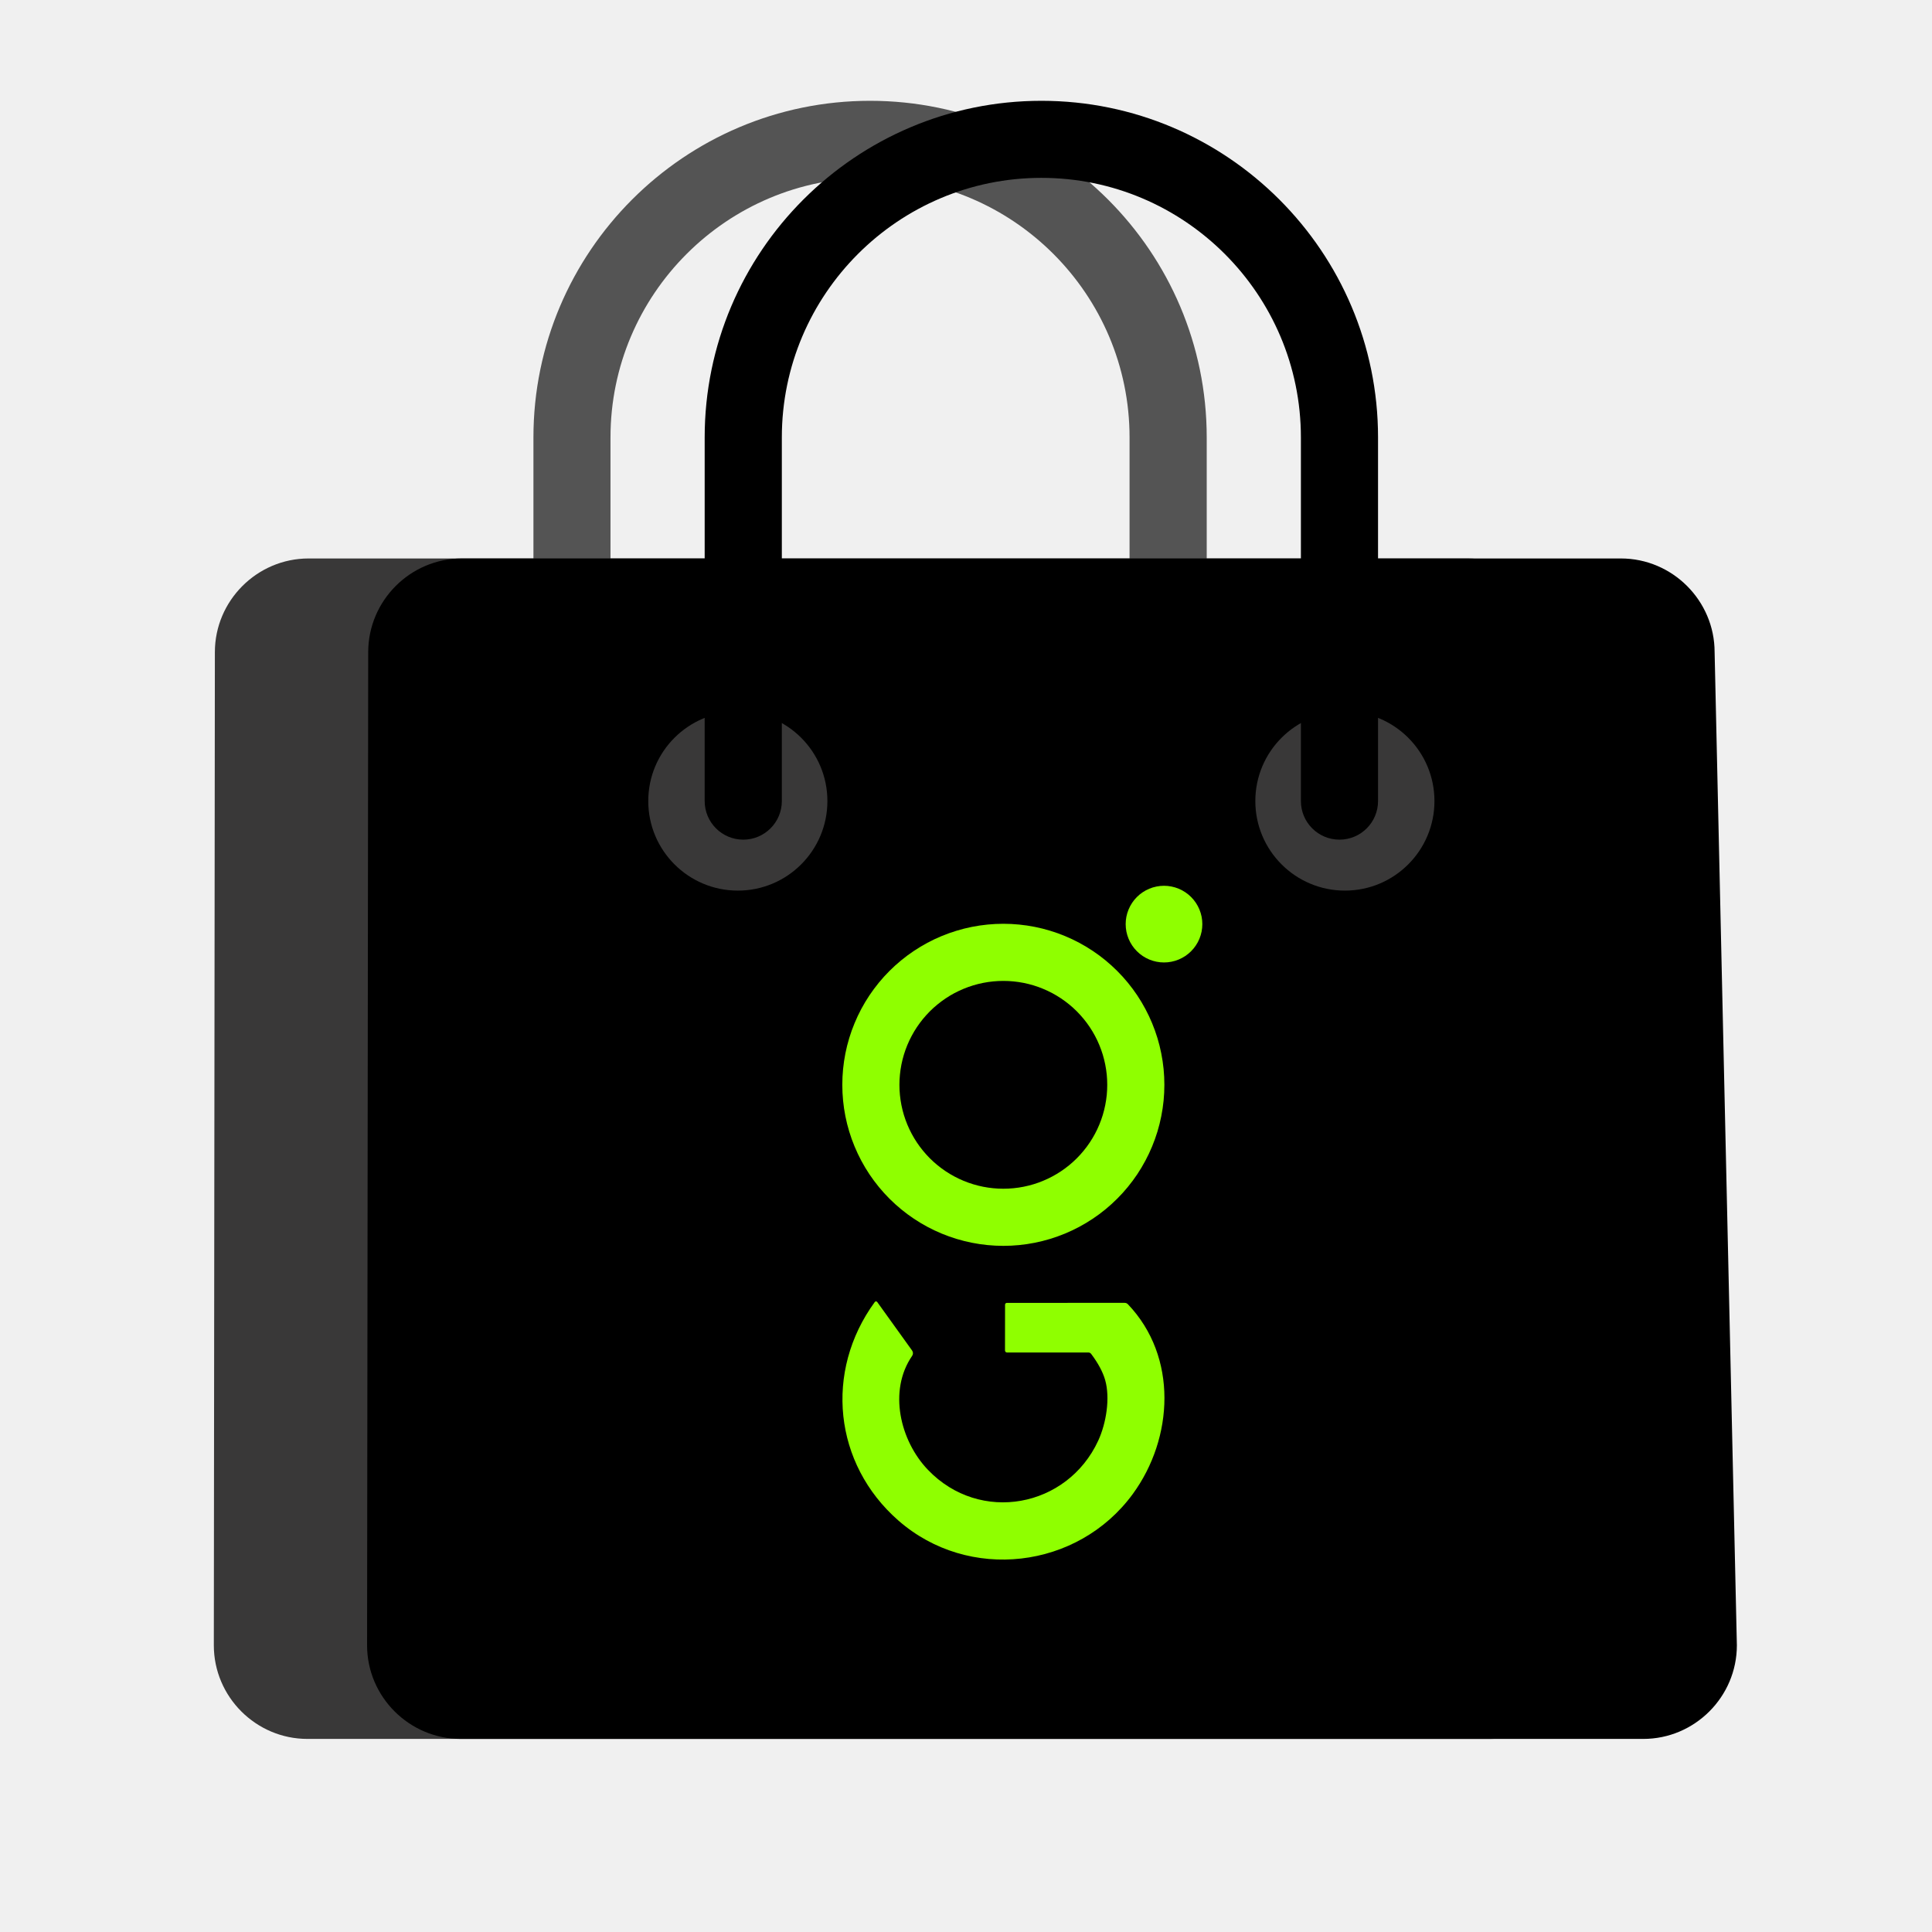
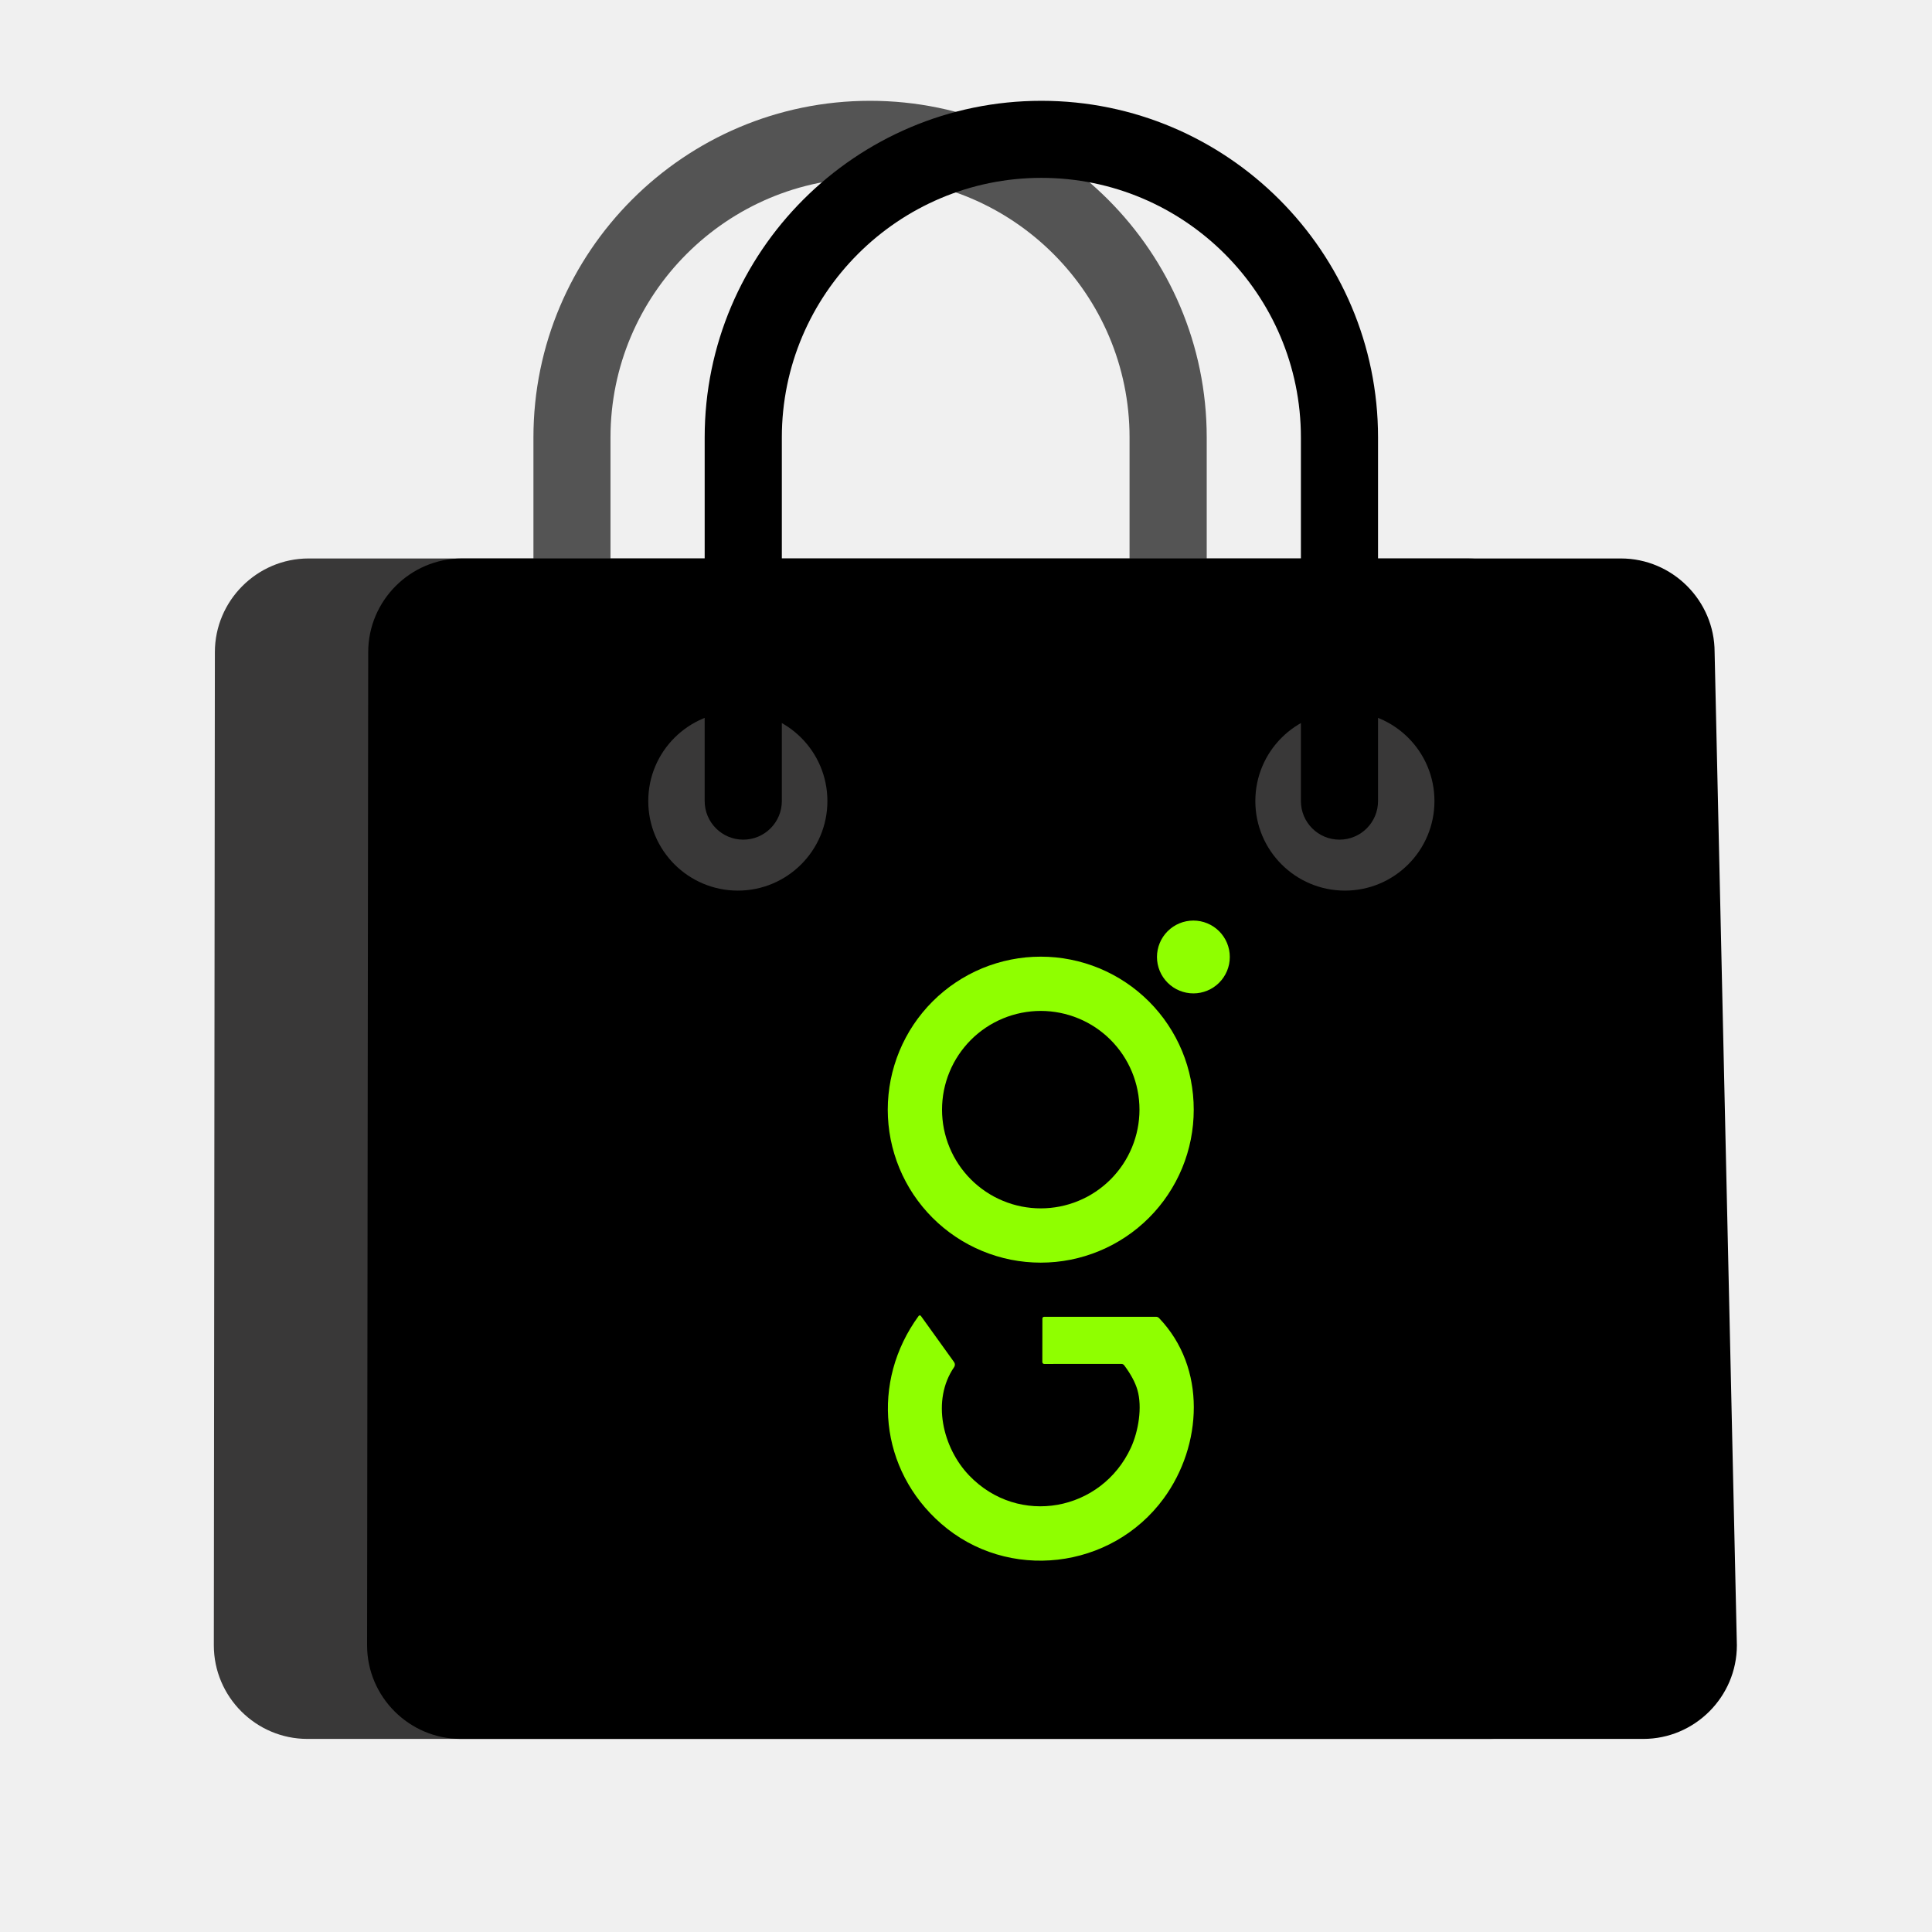
<svg xmlns="http://www.w3.org/2000/svg" width="500" zoomAndPan="magnify" viewBox="0 0 375 375" height="500" preserveAspectRatio="xMidYMid meet" version="1.0">
  <defs>
-     <clipPath id="1b3d274592">
+     <clipPath id="9a0fd1ee5e">
      <path d="M 103 19.598 L 235 19.598 L 235 163 L 103 163 Z M 103 19.598 " clip-rule="nonzero" />
    </clipPath>
-     <clipPath id="e472c23577">
+     <clipPath id="4e7260e0de">
      <path d="M 41 108 L 308 108 L 308 337.598 L 41 337.598 Z M 41 108 " clip-rule="nonzero" />
    </clipPath>
-     <clipPath id="12b6d39707">
+     <clipPath id="1c95d53d7f">
      <path d="M 71 108 L 337.23 108 L 337.23 337.598 L 71 337.598 Z M 71 108 " clip-rule="nonzero" />
    </clipPath>
-     <clipPath id="b973935d17">
+     <clipPath id="cb72aa8e5d">
      <path d="M 136 19.598 L 268 19.598 L 268 163 L 136 163 Z M 136 19.598 " clip-rule="nonzero" />
    </clipPath>
-     <clipPath id="52513bad65">
+     <clipPath id="1dd303cfc5">
      <path d="M 136.082 178.547 L 304.359 178.547 L 304.359 328.398 L 136.082 328.398 Z M 136.082 178.547 " clip-rule="nonzero" />
    </clipPath>
-     <clipPath id="b6a9a19275">
-       <path d="M 218 171.797 L 233.453 171.797 L 233.453 187 L 218 187 Z M 218 171.797 " clip-rule="nonzero" />
+     <clipPath id="d368dd7de7">
+       <path d="M 224 178.547 L 238.703 178.547 L 238.703 193 L 224 193 Z M 224 178.547 " clip-rule="nonzero" />
    </clipPath>
  </defs>
-   <g clip-path="url(#1b3d274592)">
+   <g clip-path="url(#9a0fd1ee5e)">
    <path fill="#545454" d="M 226.734 162.977 C 222.602 162.977 219.246 159.621 219.246 155.488 L 219.246 84.906 C 219.246 57.125 196.645 34.523 168.879 34.523 C 141.098 34.523 118.496 57.125 118.496 84.906 L 118.496 155.488 C 118.496 159.621 115.145 162.977 111.027 162.977 C 106.875 162.977 103.539 159.621 103.539 155.488 L 103.539 84.906 C 103.539 48.875 132.848 19.566 168.879 19.566 C 204.914 19.566 234.223 48.875 234.223 84.906 L 234.223 155.488 C 234.223 159.621 230.883 162.977 226.734 162.977 " fill-opacity="1" fill-rule="nonzero" />
  </g>
-   <g clip-path="url(#e472c23577)">
+   <g clip-path="url(#4e7260e0de)">
    <path fill="#393838" d="M 307.379 319.348 C 307.379 329.348 299.188 337.523 289.191 337.523 L 59.676 337.523 C 49.676 337.523 41.504 329.348 41.504 319.348 L 41.707 126.586 C 41.707 116.586 49.895 108.398 59.895 108.398 L 284.855 108.398 C 294.852 108.398 303.043 116.586 303.043 126.586 L 307.379 319.348 " fill-opacity="1" fill-rule="nonzero" />
  </g>
-   <g clip-path="url(#12b6d39707)">
+   <g clip-path="url(#1c95d53d7f)">
    <path fill="#000000" d="M 337.125 319.348 C 337.125 329.348 328.949 337.523 318.953 337.523 L 89.438 337.523 C 79.438 337.523 71.25 329.348 71.25 319.348 L 71.469 126.586 C 71.469 116.586 79.641 108.398 89.641 108.398 L 314.617 108.398 C 324.613 108.398 332.805 116.586 332.805 126.586 L 337.125 319.348 " fill-opacity="1" fill-rule="nonzero" />
  </g>
  <path fill="#393838" d="M 160.598 155.488 C 160.598 165.082 152.812 172.867 143.223 172.867 C 133.613 172.867 125.828 165.082 125.828 155.488 C 125.828 145.879 133.613 138.113 143.223 138.113 C 152.812 138.113 160.598 145.879 160.598 155.488 " fill-opacity="1" fill-rule="nonzero" />
  <path fill="#393838" d="M 278.426 155.488 C 278.426 165.082 270.645 172.867 261.051 172.867 C 251.441 172.867 243.66 165.082 243.66 155.488 C 243.66 145.879 251.441 138.113 261.051 138.113 C 270.645 138.113 278.426 145.879 278.426 155.488 " fill-opacity="1" fill-rule="nonzero" />
-   <g clip-path="url(#b973935d17)">
+   <g clip-path="url(#cb72aa8e5d)">
    <path fill="#000000" d="M 259.992 162.977 C 255.855 162.977 252.504 159.621 252.504 155.488 L 252.504 84.906 C 252.504 57.125 229.902 34.523 202.137 34.523 C 174.355 34.523 151.754 57.125 151.754 84.906 L 151.754 155.488 C 151.754 159.621 148.398 162.977 144.266 162.977 C 140.133 162.977 136.777 159.621 136.777 155.488 L 136.777 84.906 C 136.777 48.875 166.09 19.566 202.137 19.566 C 238.168 19.566 267.477 48.875 267.477 84.906 L 267.477 155.488 C 267.477 159.621 264.125 162.977 259.992 162.977 " fill-opacity="1" fill-rule="nonzero" />
  </g>
  <path fill="#ffffff" d="M 274.871 214.262 L 272 214.125 C 267.227 213.906 263.203 217.195 263 221.5 L 261.863 245.758 L 261.848 245.727 L 258.68 240.109 L 230.074 189.445 C 228.074 185.906 223.582 184.656 220.043 186.656 L 217.906 187.855 C 214.363 189.867 213.117 194.344 215.113 197.887 L 228.809 222.156 C 227.094 221.781 225.254 222 223.613 222.922 L 221.461 224.121 C 217.938 226.133 216.672 230.609 218.688 234.152 C 216.672 230.609 212.195 229.363 208.656 231.359 L 206.504 232.574 C 202.977 234.574 201.715 239.066 203.711 242.605 C 201.715 239.066 197.238 237.816 193.684 239.812 L 191.559 241.016 C 188.02 243.012 186.758 247.504 188.754 251.043 L 200.965 272.68 C 200.965 272.68 217.094 302.176 223.863 310.316 C 230.137 317.914 231.492 316.012 234.254 318.758 C 238.324 322.812 242.223 326.199 245.766 324.199 L 279.426 305.203 C 282.98 303.207 282.844 297.855 280.734 292.52 C 279.973 290.586 278.941 285.156 279.457 284.27 C 279.457 284.27 280.457 280.664 280.41 280.027 L 283.121 222.453 C 283.324 218.148 279.629 214.48 274.871 214.262 " fill-opacity="1" fill-rule="nonzero" />
-   <g clip-path="url(#52513bad65)">
+   <g clip-path="url(#1dd303cfc5)">
    <path fill="#000000" d="M 136.082 178.547 L 304.078 178.547 L 304.078 328.398 L 136.082 328.398 Z M 136.082 178.547 " fill-opacity="1" fill-rule="nonzero" />
  </g>
-   <g clip-path="url(#b6a9a19275)">
-     <path fill="#8fff00" d="M 233.371 179.371 C 233.371 179.859 233.324 180.344 233.23 180.824 C 233.133 181.301 232.992 181.766 232.805 182.219 C 232.617 182.672 232.391 183.098 232.117 183.504 C 231.848 183.91 231.539 184.285 231.191 184.633 C 230.848 184.977 230.473 185.285 230.066 185.559 C 229.66 185.828 229.23 186.059 228.777 186.246 C 228.328 186.434 227.863 186.574 227.383 186.668 C 226.902 186.766 226.422 186.812 225.934 186.812 C 225.441 186.812 224.961 186.766 224.48 186.668 C 224 186.574 223.535 186.434 223.086 186.246 C 222.633 186.059 222.203 185.828 221.797 185.559 C 221.391 185.285 221.016 184.977 220.672 184.633 C 220.324 184.285 220.016 183.91 219.746 183.504 C 219.473 183.098 219.246 182.672 219.059 182.219 C 218.871 181.766 218.73 181.301 218.633 180.824 C 218.539 180.344 218.492 179.859 218.492 179.371 C 218.492 178.883 218.539 178.398 218.633 177.918 C 218.73 177.441 218.871 176.977 219.059 176.523 C 219.246 176.074 219.473 175.645 219.746 175.238 C 220.016 174.832 220.324 174.457 220.672 174.109 C 221.016 173.766 221.391 173.457 221.797 173.184 C 222.203 172.914 222.633 172.684 223.086 172.496 C 223.535 172.309 224 172.168 224.48 172.074 C 224.961 171.977 225.441 171.93 225.934 171.93 C 226.422 171.93 226.902 171.977 227.383 172.074 C 227.863 172.168 228.328 172.309 228.777 172.496 C 229.23 172.684 229.66 172.914 230.066 173.184 C 230.473 173.457 230.848 173.766 231.191 174.109 C 231.539 174.457 231.848 174.832 232.117 175.238 C 232.391 175.645 232.617 176.074 232.805 176.523 C 232.992 176.977 233.133 177.441 233.23 177.918 C 233.324 178.398 233.371 178.883 233.371 179.371 Z M 233.371 179.371 " fill-opacity="1" fill-rule="nonzero" />
+   <g clip-path="url(#d368dd7de7)">
+     <path fill="#8fff00" d="M 238.703 185.75 C 238.703 186.211 238.66 186.672 238.57 187.129 C 238.477 187.582 238.344 188.023 238.168 188.453 C 237.988 188.883 237.77 189.289 237.512 189.676 C 237.254 190.062 236.961 190.418 236.633 190.746 C 236.305 191.074 235.949 191.367 235.562 191.625 C 235.176 191.883 234.77 192.102 234.34 192.277 C 233.91 192.457 233.469 192.59 233.016 192.68 C 232.559 192.773 232.102 192.816 231.637 192.816 C 231.172 192.816 230.711 192.773 230.258 192.68 C 229.801 192.59 229.359 192.457 228.93 192.277 C 228.5 192.102 228.094 191.883 227.707 191.625 C 227.324 191.367 226.965 191.074 226.637 190.746 C 226.309 190.418 226.016 190.062 225.758 189.676 C 225.5 189.289 225.281 188.883 225.105 188.453 C 224.926 188.023 224.793 187.582 224.703 187.129 C 224.613 186.672 224.566 186.211 224.566 185.75 C 224.566 185.285 224.613 184.824 224.703 184.371 C 224.793 183.914 224.926 183.473 225.105 183.043 C 225.281 182.613 225.5 182.207 225.758 181.82 C 226.016 181.434 226.309 181.078 226.637 180.75 C 226.965 180.422 227.324 180.129 227.707 179.871 C 228.094 179.613 228.5 179.395 228.93 179.219 C 229.359 179.039 229.801 178.906 230.258 178.816 C 230.711 178.727 231.172 178.68 231.637 178.68 C 232.102 178.68 232.559 178.727 233.016 178.816 C 233.469 178.906 233.91 179.039 234.34 179.219 C 234.77 179.395 235.176 179.613 235.562 179.871 C 235.949 180.129 236.305 180.422 236.633 180.75 C 236.961 181.078 237.254 181.434 237.512 181.82 C 237.77 182.207 237.988 182.613 238.168 183.043 C 238.344 183.473 238.477 183.914 238.57 184.371 C 238.66 184.824 238.703 185.285 238.703 185.75 Z M 238.703 185.75 " fill-opacity="1" fill-rule="nonzero" />
  </g>
-   <path fill="#8fff00" d="M 226.004 210.562 C 226.004 211.586 225.953 212.605 225.855 213.625 C 225.754 214.645 225.602 215.656 225.402 216.66 C 225.203 217.664 224.957 218.656 224.66 219.637 C 224.359 220.617 224.016 221.578 223.625 222.523 C 223.234 223.469 222.797 224.395 222.312 225.297 C 221.832 226.199 221.305 227.078 220.738 227.93 C 220.168 228.777 219.559 229.602 218.91 230.391 C 218.262 231.184 217.574 231.941 216.848 232.664 C 216.125 233.387 215.367 234.074 214.578 234.723 C 213.785 235.375 212.965 235.984 212.113 236.551 C 211.262 237.121 210.383 237.645 209.48 238.129 C 208.578 238.609 207.656 239.047 206.707 239.441 C 205.762 239.832 204.801 240.176 203.82 240.473 C 202.84 240.77 201.848 241.02 200.844 241.219 C 199.84 241.418 198.828 241.57 197.812 241.668 C 196.793 241.77 195.77 241.82 194.746 241.82 C 193.723 241.82 192.703 241.77 191.684 241.668 C 190.664 241.57 189.652 241.418 188.648 241.219 C 187.645 241.02 186.652 240.77 185.676 240.473 C 184.695 240.176 183.73 239.832 182.785 239.441 C 181.84 239.047 180.914 238.609 180.012 238.129 C 179.109 237.645 178.234 237.121 177.383 236.551 C 176.531 235.984 175.711 235.375 174.918 234.723 C 174.125 234.074 173.371 233.387 172.645 232.664 C 171.922 231.941 171.234 231.184 170.586 230.391 C 169.938 229.602 169.328 228.777 168.758 227.93 C 168.188 227.078 167.664 226.199 167.18 225.297 C 166.699 224.395 166.262 223.469 165.871 222.523 C 165.477 221.578 165.133 220.617 164.836 219.637 C 164.539 218.656 164.289 217.664 164.09 216.66 C 163.891 215.656 163.742 214.645 163.641 213.625 C 163.539 212.605 163.492 211.586 163.492 210.562 C 163.492 209.539 163.539 208.516 163.641 207.5 C 163.742 206.48 163.891 205.469 164.09 204.465 C 164.289 203.461 164.539 202.469 164.836 201.488 C 165.133 200.508 165.477 199.547 165.871 198.602 C 166.262 197.656 166.699 196.73 167.18 195.828 C 167.664 194.926 168.188 194.047 168.758 193.195 C 169.328 192.348 169.938 191.523 170.586 190.734 C 171.234 189.941 171.922 189.184 172.645 188.461 C 173.371 187.738 174.125 187.051 174.918 186.402 C 175.711 185.75 176.531 185.141 177.383 184.574 C 178.234 184.004 179.109 183.48 180.012 182.996 C 180.914 182.512 181.84 182.078 182.785 181.684 C 183.73 181.293 184.695 180.949 185.676 180.652 C 186.652 180.355 187.645 180.105 188.648 179.906 C 189.652 179.707 190.664 179.555 191.684 179.457 C 192.703 179.355 193.723 179.305 194.746 179.305 C 195.77 179.305 196.793 179.355 197.812 179.457 C 198.828 179.555 199.84 179.707 200.844 179.906 C 201.848 180.105 202.84 180.355 203.82 180.652 C 204.801 180.949 205.762 181.293 206.707 181.684 C 207.656 182.078 208.578 182.512 209.48 182.996 C 210.383 183.48 211.262 184.004 212.113 184.574 C 212.965 185.141 213.785 185.75 214.578 186.402 C 215.367 187.051 216.125 187.738 216.848 188.461 C 217.574 189.184 218.262 189.941 218.91 190.734 C 219.559 191.523 220.168 192.348 220.738 193.195 C 221.305 194.047 221.832 194.926 222.312 195.828 C 222.797 196.73 223.234 197.656 223.625 198.602 C 224.016 199.547 224.359 200.508 224.66 201.488 C 224.957 202.469 225.203 203.461 225.402 204.465 C 225.602 205.469 225.754 206.48 225.855 207.5 C 225.953 208.516 226.004 209.539 226.004 210.562 Z M 214.914 210.562 C 214.914 209.902 214.883 209.242 214.82 208.586 C 214.754 207.93 214.656 207.277 214.527 206.629 C 214.398 205.98 214.238 205.34 214.047 204.707 C 213.855 204.074 213.633 203.453 213.379 202.844 C 213.129 202.234 212.848 201.637 212.535 201.055 C 212.223 200.473 211.883 199.906 211.516 199.355 C 211.148 198.809 210.758 198.277 210.336 197.766 C 209.918 197.258 209.477 196.77 209.008 196.301 C 208.543 195.832 208.055 195.391 207.543 194.973 C 207.031 194.555 206.5 194.16 205.953 193.793 C 205.402 193.426 204.836 193.086 204.254 192.773 C 203.672 192.465 203.074 192.184 202.465 191.93 C 201.855 191.676 201.234 191.453 200.602 191.262 C 199.969 191.07 199.328 190.91 198.684 190.781 C 198.035 190.652 197.383 190.555 196.723 190.492 C 196.066 190.426 195.406 190.395 194.746 190.395 C 194.086 190.395 193.43 190.426 192.77 190.492 C 192.113 190.555 191.461 190.652 190.812 190.781 C 190.164 190.91 189.523 191.07 188.895 191.262 C 188.262 191.453 187.641 191.676 187.027 191.93 C 186.418 192.184 185.824 192.465 185.238 192.773 C 184.656 193.086 184.09 193.426 183.543 193.793 C 182.992 194.16 182.465 194.555 181.953 194.973 C 181.441 195.391 180.953 195.832 180.484 196.301 C 180.02 196.77 179.574 197.258 179.156 197.766 C 178.738 198.277 178.344 198.809 177.977 199.355 C 177.609 199.906 177.273 200.473 176.961 201.055 C 176.648 201.637 176.367 202.234 176.113 202.844 C 175.859 203.453 175.641 204.074 175.445 204.707 C 175.254 205.34 175.094 205.98 174.965 206.629 C 174.836 207.277 174.742 207.93 174.676 208.586 C 174.609 209.242 174.578 209.902 174.578 210.562 C 174.578 211.223 174.609 211.883 174.676 212.539 C 174.742 213.195 174.836 213.848 174.965 214.496 C 175.094 215.145 175.254 215.785 175.445 216.418 C 175.641 217.051 175.859 217.672 176.113 218.281 C 176.367 218.891 176.648 219.488 176.961 220.07 C 177.273 220.652 177.609 221.219 177.977 221.766 C 178.344 222.316 178.738 222.848 179.156 223.355 C 179.574 223.867 180.02 224.355 180.484 224.824 C 180.953 225.289 181.441 225.734 181.953 226.152 C 182.465 226.57 182.992 226.965 183.543 227.332 C 184.09 227.699 184.656 228.039 185.238 228.348 C 185.824 228.66 186.418 228.941 187.027 229.195 C 187.641 229.449 188.262 229.672 188.895 229.863 C 189.523 230.055 190.164 230.215 190.812 230.344 C 191.461 230.473 192.113 230.57 192.77 230.633 C 193.43 230.699 194.086 230.73 194.746 230.73 C 195.406 230.73 196.066 230.699 196.723 230.633 C 197.383 230.57 198.035 230.473 198.684 230.344 C 199.328 230.215 199.969 230.055 200.602 229.863 C 201.234 229.672 201.855 229.449 202.465 229.195 C 203.074 228.941 203.672 228.66 204.254 228.348 C 204.836 228.039 205.402 227.699 205.953 227.332 C 206.5 226.965 207.031 226.57 207.543 226.152 C 208.055 225.734 208.543 225.289 209.008 224.824 C 209.477 224.355 209.918 223.867 210.336 223.355 C 210.758 222.848 211.148 222.316 211.516 221.766 C 211.883 221.219 212.223 220.652 212.535 220.07 C 212.848 219.488 213.129 218.891 213.379 218.281 C 213.633 217.672 213.855 217.051 214.047 216.418 C 214.238 215.785 214.398 215.145 214.527 214.496 C 214.656 213.848 214.754 213.195 214.82 212.539 C 214.883 211.883 214.914 211.223 214.914 210.562 Z M 214.914 210.562 " fill-opacity="1" fill-rule="nonzero" />
-   <path fill="#8fff00" d="M 211.23 262.516 L 195.457 262.52 C 195.352 262.52 195.258 262.484 195.184 262.406 C 195.109 262.328 195.07 262.234 195.07 262.125 L 195.082 253.238 C 195.082 253.141 195.117 253.059 195.184 252.988 C 195.254 252.922 195.336 252.887 195.434 252.887 L 218.293 252.883 C 218.547 252.883 218.762 252.977 218.938 253.164 C 228.656 263.359 227.789 279.16 219.867 289.992 C 209.188 304.578 188.004 307.066 174.375 295.133 C 161.824 284.152 159.961 266.188 169.797 252.715 C 169.855 252.637 169.934 252.598 170.031 252.598 C 170.129 252.598 170.207 252.637 170.266 252.715 L 177.043 262.145 C 177.148 262.297 177.203 262.469 177.207 262.656 C 177.207 262.844 177.156 263.012 177.047 263.168 C 172.371 269.957 174.719 279.668 180.117 285.297 C 190.219 295.84 207.164 292.633 213.164 279.629 C 214.727 276.242 215.508 271.344 214.508 267.855 C 214.059 266.297 213.16 264.613 211.809 262.812 C 211.664 262.613 211.469 262.516 211.23 262.516 Z M 211.23 262.516 " fill-opacity="1" fill-rule="nonzero" />
+   <path fill="#8fff00" d="M 231.703 215.383 C 231.703 216.355 231.656 217.324 231.562 218.293 C 231.465 219.258 231.324 220.219 231.133 221.176 C 230.945 222.129 230.707 223.07 230.426 224 C 230.145 224.934 229.816 225.848 229.445 226.746 C 229.07 227.645 228.656 228.523 228.199 229.379 C 227.738 230.238 227.238 231.07 226.699 231.879 C 226.16 232.688 225.582 233.469 224.965 234.219 C 224.348 234.973 223.695 235.691 223.008 236.379 C 222.32 237.066 221.598 237.719 220.848 238.336 C 220.098 238.953 219.316 239.531 218.508 240.07 C 217.699 240.613 216.863 241.113 216.008 241.57 C 215.148 242.027 214.273 242.445 213.371 242.816 C 212.473 243.188 211.559 243.516 210.629 243.797 C 209.699 244.082 208.758 244.316 207.801 244.508 C 206.848 244.695 205.887 244.84 204.918 244.934 C 203.953 245.027 202.98 245.078 202.008 245.078 C 201.035 245.078 200.066 245.027 199.098 244.934 C 198.129 244.84 197.168 244.695 196.215 244.508 C 195.262 244.316 194.32 244.082 193.391 243.797 C 192.457 243.516 191.543 243.188 190.645 242.816 C 189.746 242.445 188.867 242.027 188.012 241.57 C 187.152 241.113 186.32 240.613 185.512 240.07 C 184.703 239.531 183.922 238.953 183.172 238.336 C 182.418 237.719 181.699 237.066 181.012 236.379 C 180.324 235.691 179.672 234.973 179.055 234.219 C 178.438 233.469 177.859 232.688 177.316 231.879 C 176.777 231.07 176.277 230.238 175.82 229.379 C 175.363 228.523 174.945 227.645 174.574 226.746 C 174.203 225.848 173.875 224.934 173.594 224 C 173.309 223.07 173.074 222.129 172.883 221.176 C 172.695 220.219 172.551 219.258 172.457 218.293 C 172.363 217.324 172.312 216.355 172.312 215.383 C 172.312 214.41 172.363 213.438 172.457 212.469 C 172.551 211.504 172.695 210.543 172.883 209.59 C 173.074 208.633 173.309 207.691 173.594 206.762 C 173.875 205.832 174.203 204.914 174.574 204.016 C 174.945 203.117 175.363 202.242 175.82 201.383 C 176.277 200.523 176.777 199.691 177.316 198.883 C 177.859 198.074 178.438 197.293 179.055 196.543 C 179.672 195.789 180.324 195.07 181.012 194.383 C 181.699 193.695 182.418 193.043 183.172 192.426 C 183.922 191.809 184.703 191.23 185.512 190.691 C 186.32 190.148 187.152 189.652 188.012 189.191 C 188.867 188.734 189.746 188.32 190.645 187.945 C 191.543 187.574 192.457 187.246 193.391 186.965 C 194.32 186.684 195.262 186.445 196.215 186.258 C 197.168 186.066 198.129 185.926 199.098 185.828 C 200.066 185.734 201.035 185.688 202.008 185.688 C 202.98 185.688 203.953 185.734 204.918 185.828 C 205.887 185.926 206.848 186.066 207.801 186.258 C 208.758 186.445 209.699 186.684 210.629 186.965 C 211.559 187.246 212.473 187.574 213.371 187.945 C 214.273 188.32 215.148 188.734 216.008 189.191 C 216.863 189.652 217.699 190.148 218.508 190.691 C 219.316 191.23 220.098 191.809 220.848 192.426 C 221.598 193.043 222.32 193.695 223.008 194.383 C 223.695 195.07 224.348 195.789 224.965 196.543 C 225.582 197.293 226.16 198.074 226.699 198.883 C 227.238 199.691 227.738 200.523 228.199 201.383 C 228.656 202.242 229.07 203.117 229.445 204.016 C 229.816 204.914 230.145 205.832 230.426 206.762 C 230.707 207.691 230.945 208.633 231.133 209.59 C 231.324 210.543 231.465 211.504 231.562 212.469 C 231.656 213.438 231.703 214.41 231.703 215.383 Z M 221.172 215.383 C 221.172 214.754 221.141 214.129 221.078 213.504 C 221.016 212.879 220.926 212.258 220.801 211.645 C 220.68 211.027 220.527 210.418 220.344 209.82 C 220.164 209.219 219.953 208.629 219.711 208.047 C 219.473 207.469 219.203 206.902 218.906 206.348 C 218.613 205.797 218.289 205.258 217.941 204.734 C 217.594 204.215 217.219 203.711 216.82 203.227 C 216.422 202.742 216 202.277 215.559 201.832 C 215.113 201.387 214.648 200.969 214.164 200.57 C 213.68 200.172 213.176 199.797 212.656 199.449 C 212.133 199.102 211.594 198.777 211.043 198.484 C 210.488 198.188 209.922 197.918 209.34 197.68 C 208.762 197.438 208.172 197.227 207.57 197.047 C 206.969 196.863 206.363 196.711 205.746 196.59 C 205.133 196.465 204.512 196.375 203.887 196.312 C 203.262 196.25 202.637 196.219 202.008 196.219 C 201.383 196.219 200.754 196.25 200.133 196.312 C 199.508 196.375 198.887 196.465 198.27 196.59 C 197.656 196.711 197.047 196.863 196.445 197.047 C 195.848 197.227 195.258 197.438 194.676 197.68 C 194.098 197.918 193.531 198.188 192.977 198.484 C 192.422 198.777 191.887 199.102 191.363 199.449 C 190.844 199.797 190.34 200.172 189.855 200.57 C 189.367 200.969 188.902 201.387 188.461 201.832 C 188.016 202.277 187.594 202.742 187.199 203.227 C 186.801 203.711 186.426 204.215 186.078 204.734 C 185.73 205.258 185.406 205.797 185.109 206.348 C 184.816 206.902 184.547 207.469 184.309 208.047 C 184.066 208.629 183.855 209.219 183.672 209.82 C 183.492 210.418 183.34 211.027 183.215 211.645 C 183.094 212.258 183 212.879 182.941 213.504 C 182.879 214.129 182.848 214.754 182.848 215.383 C 182.848 216.008 182.879 216.637 182.941 217.258 C 183 217.883 183.094 218.504 183.215 219.121 C 183.34 219.734 183.492 220.344 183.672 220.941 C 183.855 221.543 184.066 222.133 184.309 222.715 C 184.547 223.293 184.816 223.859 185.109 224.414 C 185.406 224.969 185.73 225.504 186.078 226.027 C 186.426 226.547 186.801 227.051 187.199 227.535 C 187.594 228.023 188.016 228.484 188.461 228.93 C 188.902 229.375 189.367 229.793 189.855 230.191 C 190.34 230.59 190.844 230.965 191.363 231.312 C 191.887 231.66 192.422 231.984 192.977 232.281 C 193.531 232.574 194.098 232.844 194.676 233.082 C 195.258 233.324 195.848 233.535 196.445 233.719 C 197.047 233.898 197.656 234.051 198.27 234.176 C 198.887 234.297 199.508 234.387 200.133 234.449 C 200.754 234.512 201.383 234.543 202.008 234.543 C 202.637 234.543 203.262 234.512 203.887 234.449 C 204.512 234.387 205.133 234.297 205.746 234.176 C 206.363 234.051 206.969 233.898 207.57 233.719 C 208.172 233.535 208.762 233.324 209.34 233.082 C 209.922 232.844 210.488 232.574 211.043 232.281 C 211.594 231.984 212.133 231.66 212.656 231.312 C 213.176 230.965 213.68 230.59 214.164 230.191 C 214.648 229.793 215.113 229.375 215.559 228.93 C 216 228.484 216.422 228.023 216.82 227.535 C 217.219 227.051 217.594 226.547 217.941 226.027 C 218.289 225.504 218.613 224.969 218.906 224.414 C 219.203 223.859 219.473 223.293 219.711 222.715 C 219.953 222.133 220.164 221.543 220.344 220.941 C 220.527 220.344 220.68 219.734 220.801 219.121 C 220.926 218.504 221.016 217.883 221.078 217.258 C 221.141 216.637 221.172 216.008 221.172 215.383 Z M 221.172 215.383 " fill-opacity="1" fill-rule="nonzero" />
+   <path fill="#8fff00" d="M 217.668 264.738 L 202.684 264.746 C 202.582 264.746 202.496 264.707 202.422 264.633 C 202.352 264.562 202.316 264.473 202.316 264.367 L 202.328 255.922 C 202.328 255.832 202.359 255.754 202.426 255.688 C 202.488 255.625 202.566 255.594 202.66 255.594 L 224.379 255.586 C 224.621 255.586 224.824 255.676 224.992 255.855 C 234.227 265.539 233.398 280.551 225.875 290.844 C 215.727 304.699 195.602 307.062 182.652 295.727 C 170.73 285.293 168.961 268.23 178.305 255.43 C 178.363 255.355 178.438 255.316 178.527 255.316 C 178.621 255.316 178.695 255.355 178.75 255.43 L 185.188 264.387 C 185.289 264.531 185.344 264.695 185.344 264.871 C 185.344 265.051 185.297 265.211 185.195 265.355 C 180.754 271.809 182.98 281.035 188.109 286.383 C 197.707 296.398 213.809 293.352 219.508 280.996 C 220.988 277.781 221.734 273.125 220.781 269.812 C 220.355 268.332 219.5 266.734 218.219 265.02 C 218.078 264.832 217.895 264.738 217.668 264.738 Z M 217.668 264.738 " fill-opacity="1" fill-rule="nonzero" />
</svg>
